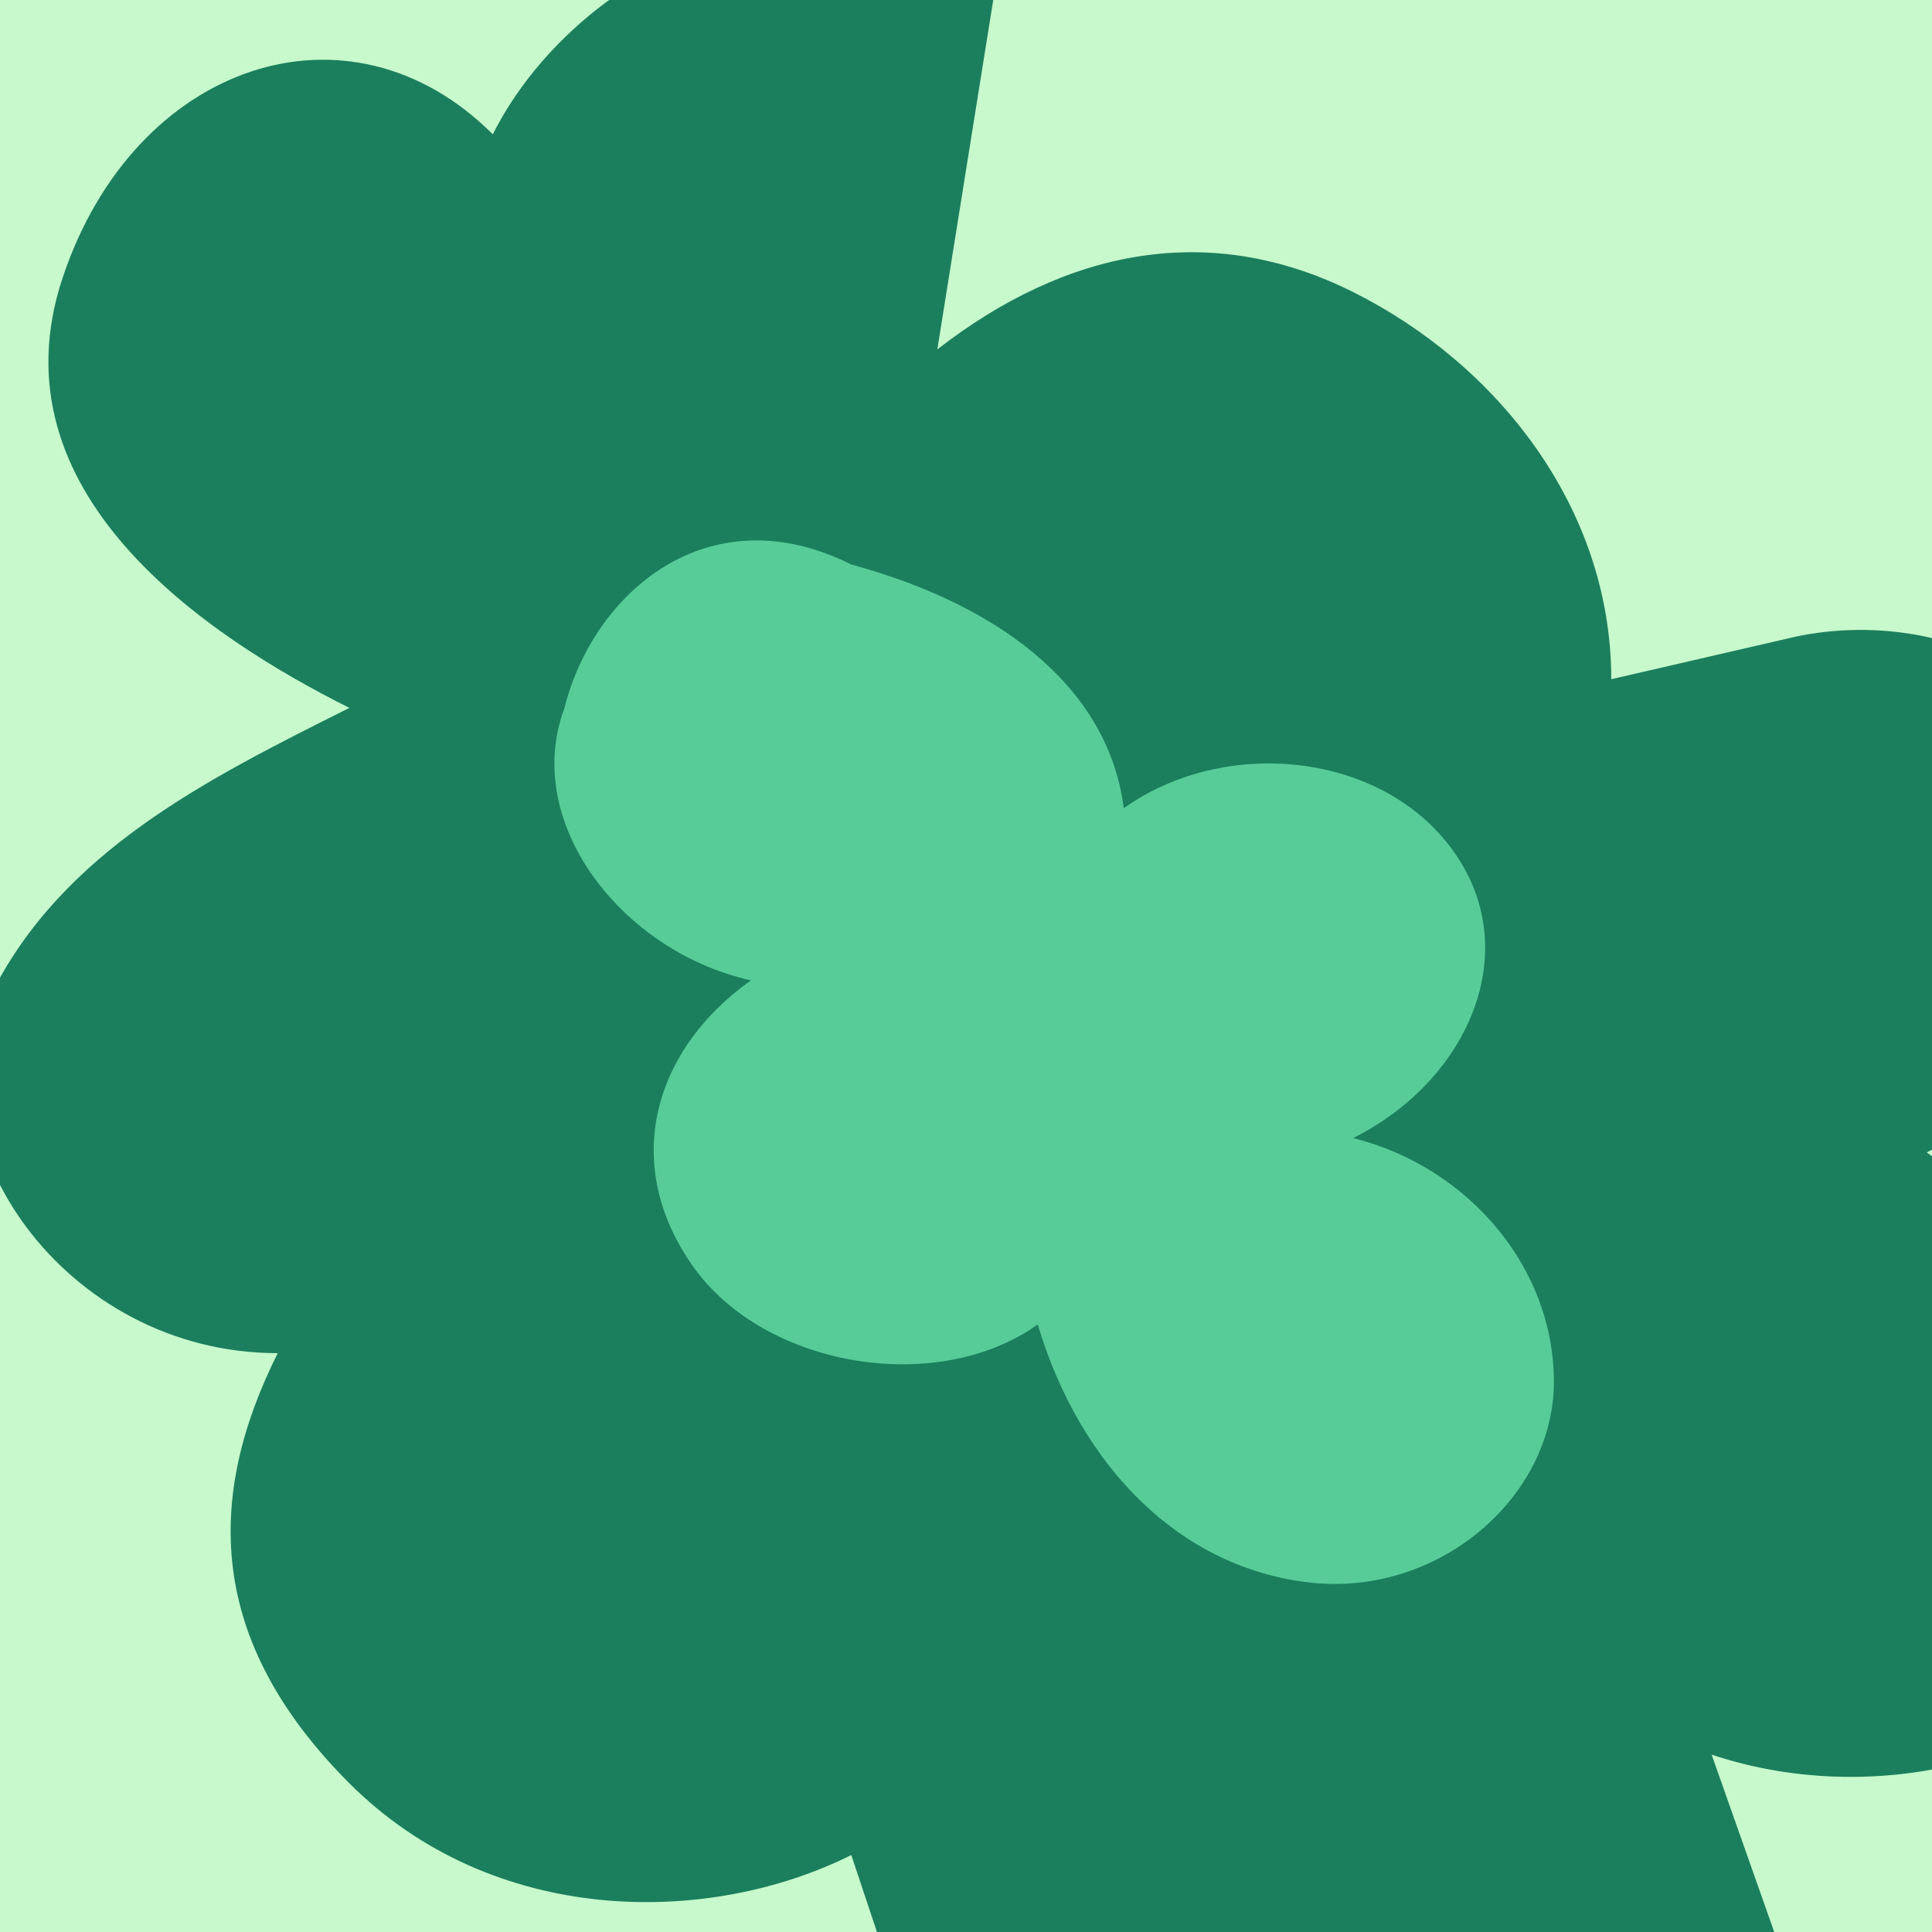
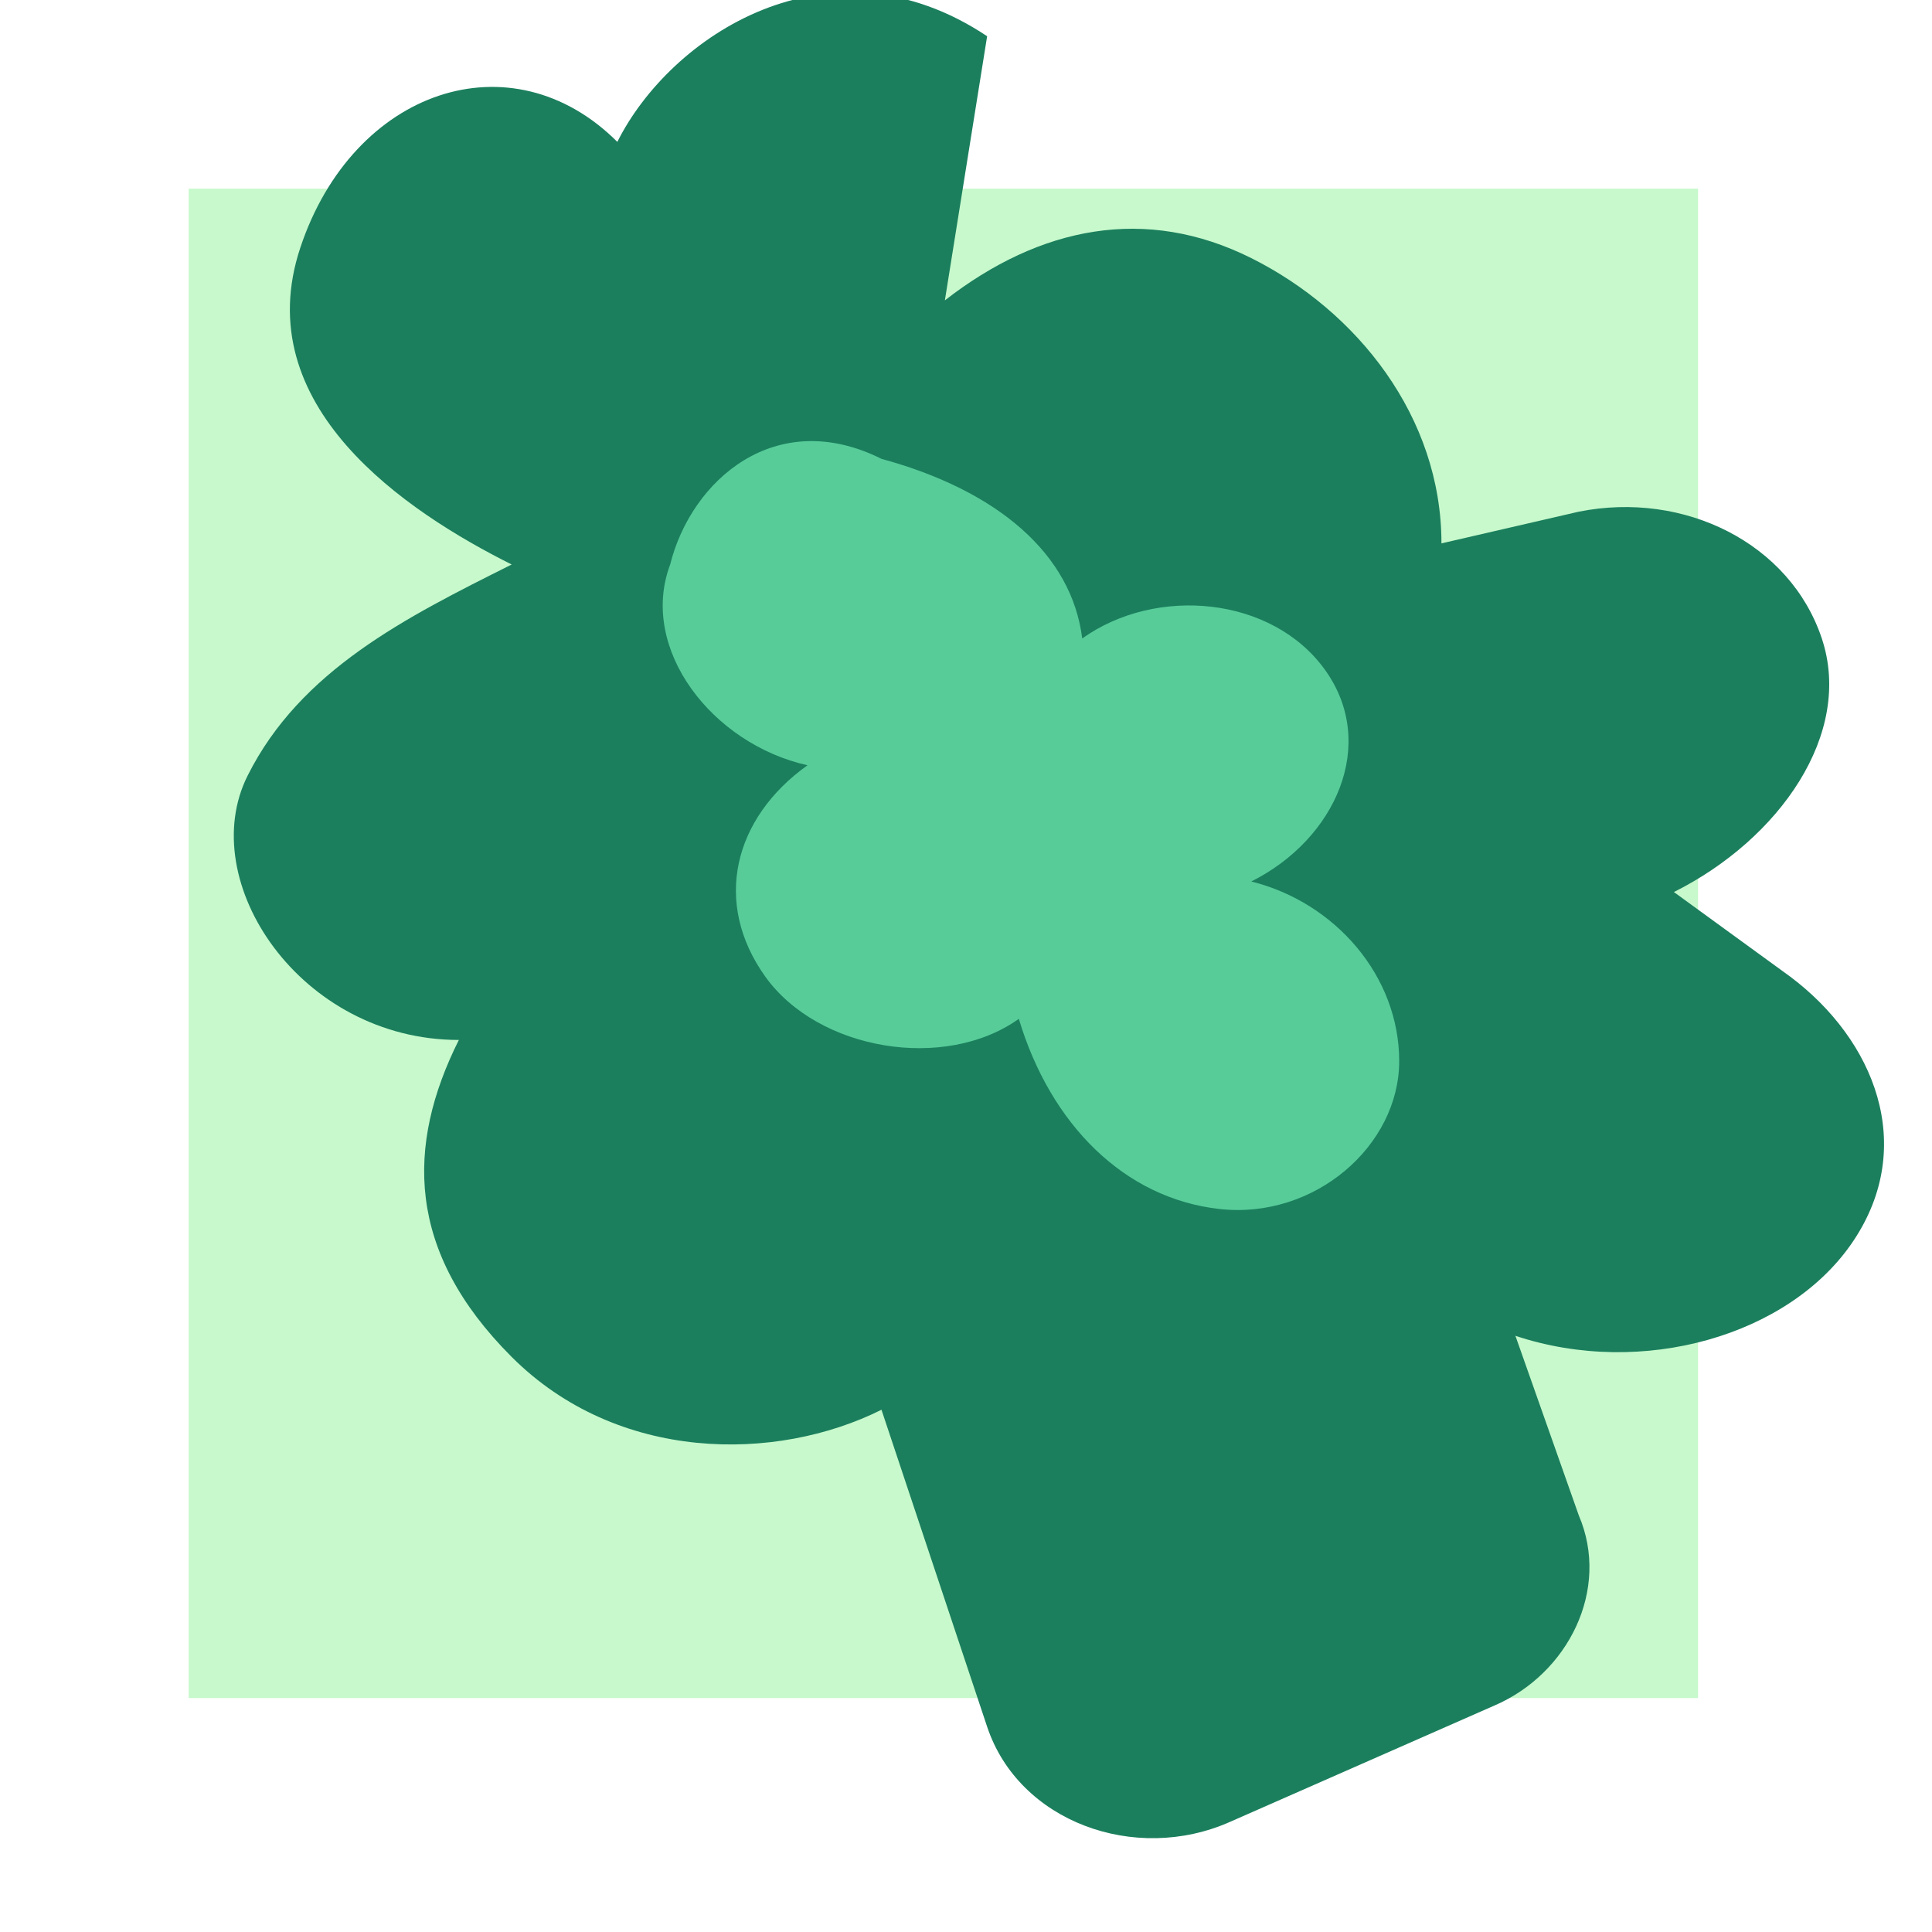
<svg xmlns="http://www.w3.org/2000/svg" width="512" height="512" viewBox="0 0 512 512">
-   <rect width="512" height="512" fill="#C7F9CC" />
-   <g id="scaled-blobs" transform="translate(256.0 256.0) scale(1.9) translate(-256.0 -256.0)">
+   <rect width="400" height="400" x="50" y="50" fill="#C7F9CC" />
+   <g id="scaled-blobs" transform="translate(256.0 200.0) scale(1.4) translate(-256.0 -256.0)">
    <path fill="#1B7F5D" d="     M260 120     c -30 -20 -60 0 -70 20     c -20 -20 -50 -10 -60 20     c -10 30 20 50 40 60     c -20 10 -40 20 -50 40     c -10 20 10 50 40 50     c -10 20 -10 40 10 60     c 20 20 50 20 70 10     l 20 60     c 6 18 28 26 46 18     l 50 -22     c 14 -6 22 -22 16 -36     l -12 -34     c 24 8 52 0 64 -18     c 12 -18 4 -38 -12 -50     l -22 -16     c 20 -10 34 -30 28 -48     c -6 -18 -26 -28 -46 -24     l -26 6     c 0 -24 -16 -44 -36 -54     c -20 -10 -40 -6 -58 8     z   " />
    <path fill="#57CC99" d="     M240 200     c -20 -10 -36 4 -40 20     c -6 16 8 34 26 38     c -14 10 -18 26 -8 40     c 10 14 34 18 48 8     c 6 20 20 34 38 36     c 18 2 34 -12 34 -28     c 0 -16 -12 -30 -28 -34     c 16 -8 24 -26 14 -40     c -10 -14 -32 -16 -46 -6     c -2 -16 -16 -28 -38 -34     z   " />
  </g>
</svg>
